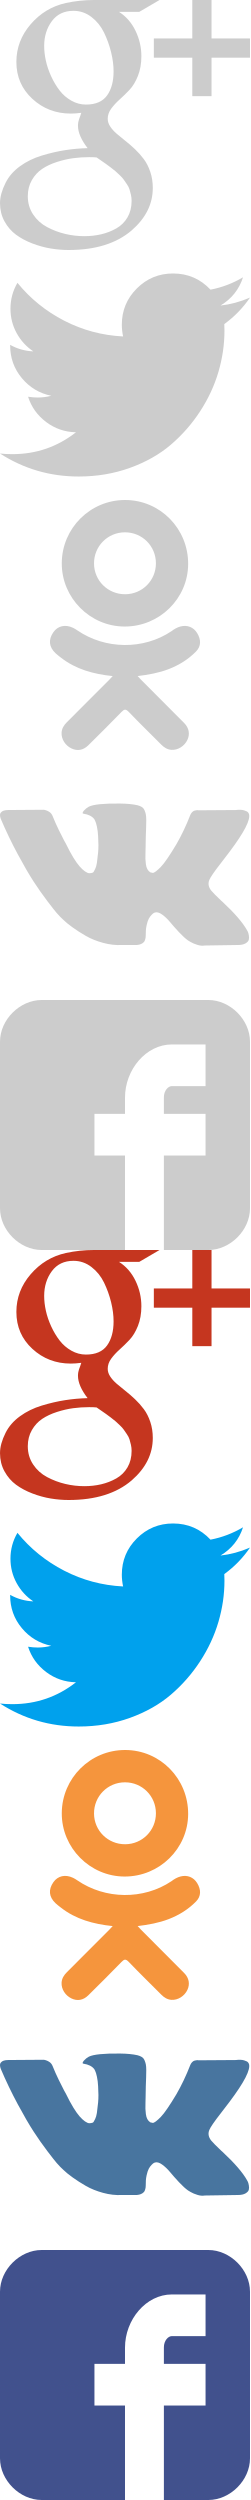
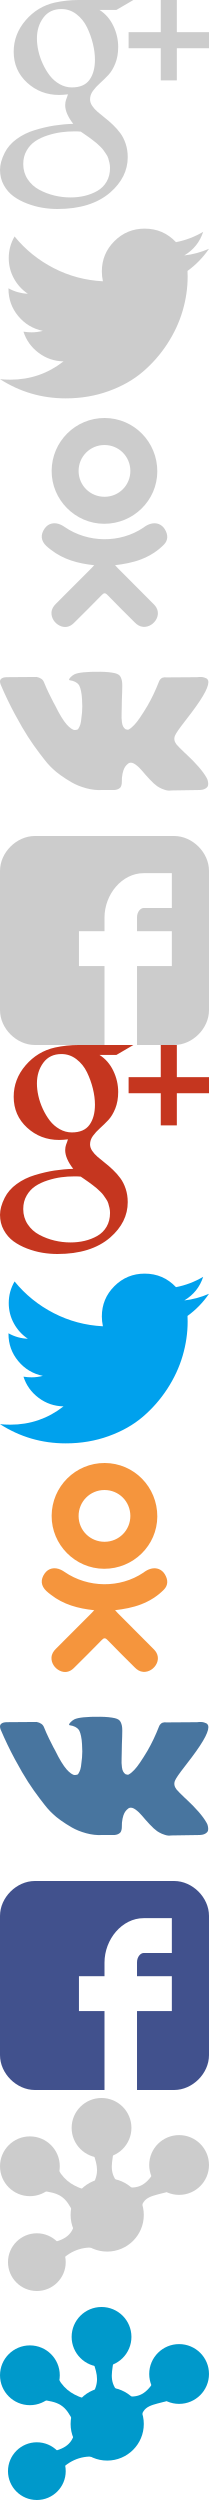
<svg xmlns="http://www.w3.org/2000/svg">
  <symbol id="logo" viewBox="0 0 330 160">
    <g transform="translate(-782 -203)">
      <path d="M840.52 327.14c-1.43 10.06-12.79 15.77-22.17-8.48-13.65-37.37-24.3-73.54-34.52-111.34 20.53-2.54 47.07.1 56.97 43.37 8.32 33.4 1.99 39.78-14.04 39.42 2.22 7.1 10.4 30.24 13.76 37.03zm-20.57-59.9c4.67.73 4.98-4.85 2.18-15.82-1.66-6.25-5.75-17.08-10.4-14.46 1.82 8.4 5.7 21.98 8.22 30.29zm88.65 40.65c3.57 16.66-7.47 30.05-16.15 4.95 1.89 27.91-18.85 23.87-31.94-19.12-12.16-40.57-4.98-54.27 3.5-52.98 2.6.23 10.46 2.23 16 18.42-2.95-17.33 5.06-17.88 13.27-11.88a885.9 885.9 0 0 0 10.96 53.7c1.77 5.8 2.76 6.37 4.36 6.9zm-21.88-10.29a844.03 844.03 0 0 1-5.28-21.6c-.8-3.42-2.95-8.76-5.42-9.39-5.16-1.26 1.25 23.25 5.15 34.7 2.57 7.57 7.81 8.84 5.55-3.7zm79.82 38.89c.46 2.29.28 5.25-.71 9.18-2.95-3.15-5.31-3.81-6.52-4.28-1.6 10.75-6.1 16.32-11.54 17.81-8.2 2.36-16.8-4.84-20.06-16.26-3.98-14.2 4.87-18.22 12.53-19.21 1.56-.21 3.05-.26 4.46-.3-.07-3.11-1.57-12.37-1.81-14.7-.84 10.32-4.88 14.08-9.13 14.64-6.43.96-15.92-9.76-20.75-31.11-7.93-36.19.88-46.8 8.81-45.78 3.84.4 11.45 4.49 14.3 16.07-.69-9.63 2.55-13.36 7.37-12.86 2.15.22 4.69 1.32 7.25 2.94.05 1.94.2 3.75.38 5.84 1.09 12.42 3.57 26.58 5.53 40.04 1.5 10.33 2.73 20.2 3 29.22 2.6 1.72 5.97 4.06 6.9 8.76zm-30.71-59.55c-.44-2.92-2.2-7.95-4.76-8.06-2.97-.14-2.49 8.4-.94 17.2 1.51 8.82 3.3 17.74 6.56 17.5 1.45-.1 2.56-2.39 2.12-8.08a720.52 720.52 0 0 1-2.98-18.56zm2.84 66.2c.62 2.37 2.08 3.3 2.96 3.1 2.47-.57 4.03-8.8 3.94-10.4-1.22.67-8.31 1.94-6.9 7.3zm45.73-9.3c.3 2.02 1.6 2.78 2.49 2.58 2.47-.58 5.05-7.66 5.18-9.02-1.28.6-8.38 1.88-7.67 6.44zm24.55-59.14c-.15 6.86-.16 13.72-.06 20.58.13 8.54-.21 14.65-1.9 24.88 2.31 1.38 5.27 3.13 5.5 7.06.12 2.02-.47 4.52-2.07 7.91a14.55 14.55 0 0 0-5.85-3.97c-3.15 9.79-8.04 14.74-13.25 16.16-5.5 1.59-15.23-.8-17.5-12.83-2.16-12.02 6.1-16.3 13.88-17.3 1.81-.24 3.55-.35 5.12-.32 1-2.12 1.82-9.27 1.7-12.64-4.98 18.15-22.1 18.01-26.2-13.5a651.4 651.4 0 0 1-2.06-23.05c-.44-6.24-.46-8.62-1.22-11.47.94-1.24 17.43-11.69 19.21 11.99-.03 3.38 1.17 25.42 1.66 27.88.92 5.47 5.8 6.26 6.3-2.74-.38-6.35-.65-12.7-.83-19.07-.23-10.57-.56-18.94 9.19-17.95 10.46 1.06 8.57 9.83 8.38 18.38zm34.28.17c-4.12-.14-4.76.24-5.05 2.66-.9 7.75-1.03 13.79-1.7 22.47-.62 5.76-1.96 9.95-8.86 10.87-7.24.98-7.56-3.47-7.57-9.76.56-32.8 1.99-34.44 1.25-42.46a97.66 97.66 0 0 1 18.42.22c4.21.43 8.39 1.05 12.3 1.92 2.8.68 4.23 4.13 3.52 7.56-.63 3.07-2.87 6.34-7.31 7.86-1.05-.8-3.05-1.27-5-1.34zm57.18 18.92c-3.96 7.36-19.87 14.98-17.7 3.01-10 13.76-27.02 13.44-23.7-8.6 3.02-20.42 14.75-26.29 23.26-25.2 2.58.26 10.13 1.62 9.57 8.96 3.6-7.82 12.1-7.43 18.3-4.5-3.9 7.69-8.6 17.66-11 23.33-.74 2.59-.05 2.82 1.27 3zm-13.67-14.2c.55-1.58.45-4.04-1.83-4.39-4.73-.74-7.65 10.84-8.5 16.37-.5 3.66 4.06 4.03 6.95-1.92 1.08-3.37 2.2-6.73 3.38-10.07z" />
    </g>
  </symbol>
  <symbol id="vkontakte" viewBox="0 0 550 550">
    <path d="M545.451,400.298c-0.664-1.431-1.283-2.618-1.858-3.569c-9.514-17.135-27.695-38.167-54.532-63.102l-0.567-0.571 l-0.284-0.28l-0.287-0.287h-0.288c-12.18-11.611-19.893-19.418-23.123-23.415c-5.91-7.614-7.234-15.321-4.004-23.13 c2.282-5.9,10.854-18.36,25.696-37.397c7.807-10.089,13.99-18.175,18.556-24.267c32.931-43.78,47.208-71.756,42.828-83.939 l-1.701-2.847c-1.143-1.714-4.093-3.282-8.846-4.712c-4.764-1.427-10.853-1.663-18.278-0.712l-82.224,0.568 c-1.332-0.472-3.234-0.428-5.712,0.144c-2.475,0.572-3.713,0.859-3.713,0.859l-1.431,0.715l-1.136,0.859 c-0.952,0.568-1.999,1.567-3.142,2.995c-1.137,1.423-2.088,3.093-2.848,4.996c-8.952,23.031-19.13,44.444-30.553,64.238 c-7.043,11.803-13.511,22.032-19.418,30.693c-5.899,8.658-10.848,15.037-14.842,19.126c-4,4.093-7.61,7.372-10.852,9.849 c-3.237,2.478-5.708,3.525-7.419,3.142c-1.715-0.383-3.33-0.763-4.859-1.143c-2.663-1.714-4.805-4.045-6.42-6.995 c-1.622-2.95-2.714-6.663-3.285-11.136c-0.568-4.476-0.904-8.326-1-11.563c-0.089-3.233-0.048-7.806,0.145-13.706 c0.198-5.903,0.287-9.897,0.287-11.991c0-7.234,0.141-15.085,0.424-23.555c0.288-8.47,0.521-15.181,0.716-20.125 c0.194-4.949,0.284-10.185,0.284-15.705s-0.336-9.849-1-12.991c-0.656-3.138-1.663-6.184-2.99-9.137 c-1.335-2.95-3.289-5.232-5.853-6.852c-2.569-1.618-5.763-2.902-9.564-3.856c-10.089-2.283-22.936-3.518-38.547-3.71 c-35.401-0.38-58.148,1.906-68.236,6.855c-3.997,2.091-7.614,4.948-10.848,8.562c-3.427,4.189-3.905,6.475-1.431,6.851 c11.422,1.711,19.508,5.804,24.267,12.275l1.715,3.429c1.334,2.474,2.666,6.854,3.999,13.134c1.331,6.28,2.19,13.227,2.568,20.837 c0.95,13.897,0.95,25.793,0,35.689c-0.953,9.9-1.853,17.607-2.712,23.127c-0.859,5.52-2.143,9.993-3.855,13.418 c-1.715,3.426-2.856,5.52-3.428,6.28c-0.571,0.76-1.047,1.239-1.425,1.427c-2.474,0.948-5.047,1.431-7.71,1.431 c-2.667,0-5.901-1.334-9.707-4c-3.805-2.666-7.754-6.328-11.847-10.992c-4.093-4.665-8.709-11.184-13.85-19.558 c-5.137-8.374-10.467-18.271-15.987-29.691l-4.567-8.282c-2.855-5.328-6.755-13.086-11.704-23.267 c-4.952-10.185-9.329-20.037-13.134-29.554c-1.521-3.997-3.806-7.04-6.851-9.134l-1.429-0.859c-0.95-0.76-2.475-1.567-4.567-2.427 c-2.095-0.859-4.281-1.475-6.567-1.854l-78.229,0.568c-7.994,0-13.418,1.811-16.274,5.428l-1.143,1.711 C0.288,140.146,0,141.668,0,143.763c0,2.094,0.571,4.664,1.714,7.707c11.42,26.84,23.839,52.725,37.257,77.659 c13.418,24.934,25.078,45.019,34.973,60.237c9.897,15.229,19.985,29.602,30.264,43.112c10.279,13.515,17.083,22.176,20.412,25.981 c3.333,3.812,5.951,6.662,7.854,8.565l7.139,6.851c4.568,4.569,11.276,10.041,20.127,16.416 c8.853,6.379,18.654,12.659,29.408,18.85c10.756,6.181,23.269,11.225,37.546,15.126c14.275,3.905,28.169,5.472,41.684,4.716h32.834 c6.659-0.575,11.704-2.669,15.133-6.283l1.136-1.431c0.764-1.136,1.479-2.901,2.139-5.276c0.668-2.379,1-5,1-7.851 c-0.195-8.183,0.428-15.558,1.852-22.124c1.423-6.564,3.045-11.513,4.859-14.846c1.813-3.33,3.859-6.14,6.136-8.418 c2.282-2.283,3.908-3.666,4.862-4.142c0.948-0.479,1.705-0.804,2.276-0.999c4.568-1.522,9.944-0.048,16.136,4.429 c6.187,4.473,11.99,9.996,17.418,16.56c5.425,6.57,11.943,13.941,19.555,22.124c7.617,8.186,14.277,14.271,19.985,18.274 l5.708,3.426c3.812,2.286,8.761,4.38,14.853,6.283c6.081,1.902,11.409,2.378,15.984,1.427l73.087-1.14 c7.229,0,12.854-1.197,16.844-3.572c3.998-2.379,6.373-5,7.139-7.851c0.764-2.854,0.805-6.092,0.145-9.712 C546.782,404.25,546.115,401.725,545.451,400.298z" />
  </symbol>
  <symbol id="instagram" viewBox="0 0 500 500">
    <path d="M421.981,16.562C410.941,5.519,397.711,0,382.298,0H56.248C40.83,0,27.604,5.521,16.561,16.562 C5.52,27.6,0.001,40.828,0.001,56.243V382.29c0,15.413,5.518,28.644,16.56,39.683c11.043,11.04,24.272,16.563,39.687,16.563 h326.046c15.41,0,28.644-5.523,39.684-16.563c11.043-11.039,16.557-24.27,16.557-39.683V56.243 C438.534,40.825,433.021,27.604,421.981,16.562z M157.462,158.025c17.224-16.652,37.924-24.982,62.097-24.982 c24.36,0,45.153,8.33,62.381,24.982c17.228,16.655,25.837,36.785,25.837,60.386c0,23.598-8.609,43.729-25.837,60.379 c-17.228,16.659-38.014,24.988-62.381,24.988c-24.172,0-44.87-8.336-62.097-24.988c-17.228-16.652-25.841-36.781-25.841-60.379 C131.621,194.81,140.234,174.681,157.462,158.025z M388.865,370.589c0,4.945-1.718,9.083-5.141,12.416 c-3.433,3.33-7.519,4.996-12.282,4.996h-305.2c-4.948,0-9.091-1.666-12.419-4.996c-3.333-3.326-4.998-7.471-4.998-12.416V185.575 H89.08c-3.805,11.993-5.708,24.462-5.708,37.402c0,36.553,13.322,67.715,39.969,93.511c26.65,25.786,58.721,38.685,96.217,38.685 c24.744,0,47.583-5.903,68.527-17.703c20.937-11.807,37.486-27.839,49.676-48.112c12.183-20.272,18.274-42.4,18.274-66.38 c0-12.94-1.91-25.406-5.715-37.402h38.547v185.014H388.865z M388.865,115.626c0,5.52-1.903,10.184-5.716,13.99 c-3.805,3.809-8.466,5.711-13.989,5.711h-49.676c-5.517,0-10.185-1.903-13.99-5.711c-3.806-3.806-5.708-8.47-5.708-13.99V68.522 c0-5.33,1.902-9.945,5.708-13.848c3.806-3.901,8.474-5.854,13.99-5.854h49.676c5.523,0,10.185,1.952,13.989,5.854 c3.812,3.903,5.716,8.518,5.716,13.848V115.626z" />
  </symbol>
  <symbol id="youtube" viewBox="0 0 550 550">
    <path d="M459.954,264.376c-2.471-11.233-7.949-20.653-16.416-28.264c-8.474-7.611-18.227-12.085-29.27-13.418 c-35.02-3.806-87.837-5.708-158.457-5.708c-70.618,0-123.341,1.903-158.174,5.708c-11.227,1.333-21.029,5.807-29.407,13.418 c-8.376,7.614-13.896,17.035-16.562,28.264c-4.948,22.083-7.423,55.391-7.423,99.931c0,45.299,2.475,78.61,7.423,99.93 c2.478,11.225,7.951,20.653,16.421,28.261c8.47,7.614,18.225,11.991,29.263,13.134c35.026,3.997,87.847,5.996,158.461,5.996 c70.609,0,123.44-1.999,158.453-5.996c11.043-1.143,20.748-5.52,29.126-13.134c8.377-7.607,13.897-17.036,16.56-28.261 c4.948-22.083,7.426-55.391,7.426-99.93C467.377,319.007,464.899,285.695,459.954,264.376z M165.025,293.218h-30.549v162.45 h-28.549v-162.45h-29.98v-26.837h89.079V293.218z M242.11,455.668H216.7v-15.421c-10.278,11.615-19.989,17.419-29.125,17.419 c-8.754,0-14.275-3.524-16.556-10.564c-1.521-4.568-2.286-11.519-2.286-20.844V314.627h25.41v103.924 c0,6.088,0.096,9.421,0.288,9.993c0.571,3.997,2.568,5.995,5.996,5.995c5.138,0,10.566-3.997,16.274-11.991V314.627h25.41V455.668 z M339.183,413.411c0,13.894-0.855,23.417-2.56,28.558c-3.244,10.462-9.996,15.697-20.273,15.697 c-9.137,0-17.986-5.235-26.556-15.697v13.702h-25.406v-189.29h25.406v61.955c8.189-10.273,17.036-15.413,26.556-15.413 c10.277,0,17.029,5.331,20.273,15.988c1.704,4.948,2.56,14.369,2.56,28.264V413.411z M435.685,390.003h-51.104v24.839 c0,13.134,4.374,19.697,13.131,19.697c6.279,0,10.089-3.422,11.42-10.28c0.376-1.902,0.571-7.706,0.571-17.412h25.981v3.71 c0,9.329-0.195,14.846-0.572,16.563c-0.567,5.133-2.56,10.273-5.995,15.413c-6.852,10.089-17.139,15.133-30.841,15.133 c-13.127,0-23.407-4.855-30.833-14.558c-5.517-7.043-8.275-18.083-8.275-33.12v-49.396c0-15.036,2.662-26.076,7.987-33.119 c7.427-9.705,17.61-14.558,30.557-14.558c12.755,0,22.85,4.853,30.263,14.558c5.146,7.043,7.71,18.083,7.71,33.119V390.003 L435.685,390.003z" />
    <path d="M302.634,336.043c-4.38,0-8.658,2.101-12.847,6.283v85.934c4.188,4.186,8.467,6.279,12.847,6.279 c7.419,0,11.14-6.372,11.14-19.13v-60.236C313.773,342.418,310.061,336.043,302.634,336.043z" />
    <path d="M397.428,336.043c-8.565,0-12.847,6.475-12.847,19.41v13.134h25.693v-13.134 C410.274,342.511,405.99,336.043,397.428,336.043z" />
    <path d="M148.473,113.917v77.375h28.549v-77.375L211.563,0h-29.121l-19.41,75.089L142.759,0h-30.262 c5.33,15.99,11.516,33.785,18.559,53.391C140.003,79.656,145.805,99.835,148.473,113.917z" />
    <path d="M249.82,193.291c13.134,0,23.219-4.854,30.262-14.561c5.332-7.043,7.994-18.274,7.994-33.689V95.075 c0-15.225-2.669-26.363-7.994-33.406c-7.043-9.707-17.128-14.561-30.262-14.561c-12.756,0-22.75,4.854-29.98,14.561 c-5.327,7.043-7.992,18.181-7.992,33.406v49.965c0,15.225,2.662,26.457,7.992,33.689 C227.073,188.437,237.063,193.291,249.82,193.291z M237.541,89.935c0-13.134,4.093-19.701,12.279-19.701 s12.275,6.567,12.275,19.701v59.955c0,13.328-4.089,19.985-12.275,19.985s-12.279-6.661-12.279-19.985V89.935z" />
    <path d="M328.328,193.291c9.523,0,19.328-5.901,29.413-17.705v15.703h25.981V48.822h-25.981v108.777 c-5.712,8.186-11.133,12.275-16.279,12.275c-3.429,0-5.428-2.093-5.996-6.28c-0.191-0.381-0.287-3.715-0.287-9.994V48.822h-25.981 v112.492c0,9.705,0.767,16.84,2.286,21.411C313.961,189.768,319.574,193.291,328.328,193.291z" />
  </symbol>
  <symbol id="google" viewBox="0 0 475.092 475.092">
    <path d="M273.372,302.498c-5.041-6.762-10.608-13.045-16.7-18.842c-6.091-5.804-12.183-11.088-18.271-15.845         c-6.092-4.757-11.659-9.329-16.702-13.709c-5.042-4.374-9.135-8.945-12.275-13.702c-3.14-4.757-4.711-9.61-4.711-14.558         c0-6.855,2.19-13.278,6.567-19.274c4.377-5.996,9.707-11.799,15.986-17.417c6.28-5.617,12.559-11.753,18.844-18.415         c6.276-6.665,11.604-15.465,15.985-26.412c4.373-10.944,6.563-23.458,6.563-37.542c0-16.75-3.713-32.835-11.136-48.25         c-7.423-15.418-17.89-27.412-31.405-35.976h38.54L303.2,0H178.441c-17.699,0-35.498,1.906-53.384,5.72         c-26.453,5.9-48.723,19.368-66.806,40.397C40.171,67.15,31.129,90.99,31.129,117.637c0,28.171,10.138,51.583,30.406,70.233         c20.269,18.649,44.585,27.978,72.945,27.978c5.71,0,12.371-0.478,19.985-1.427c-0.381,1.521-1.043,3.567-1.997,6.136         s-1.715,4.62-2.286,6.14c-0.57,1.521-1.047,3.375-1.425,5.566c-0.382,2.19-0.571,4.428-0.571,6.71         c0,12.563,6.086,26.744,18.271,42.541c-14.465,0.387-28.737,1.67-42.825,3.86c-14.084,2.19-28.833,5.616-44.252,10.28         c-15.417,4.661-29.217,11.42-41.396,20.27c-12.182,8.854-21.317,19.366-27.408,31.549C3.533,361.559,0.01,374.405,0.01,386.017         c0,12.751,2.857,24.314,8.565,34.69c5.708,10.369,13.035,18.842,21.982,25.406c8.945,6.57,19.273,12.083,30.978,16.562         c11.704,4.47,23.315,7.659,34.829,9.562c11.516,1.903,22.888,2.854,34.119,2.854c51.007,0,90.981-12.464,119.909-37.397         c26.648-23.223,39.971-50.062,39.971-80.517c0-10.855-1.57-20.984-4.712-30.409C282.51,317.337,278.42,309.254,273.372,302.498z             M163.311,198.722c-9.707,0-18.937-2.475-27.694-7.426c-8.757-4.95-16.18-11.374-22.27-19.273         c-6.088-7.898-11.418-16.796-15.987-26.695c-4.567-9.896-7.944-19.792-10.135-29.692c-2.19-9.895-3.284-19.318-3.284-28.265         c0-18.271,4.854-33.974,14.562-47.108c9.705-13.134,23.411-19.701,41.112-19.701c12.563,0,23.935,3.899,34.118,11.704         c10.183,7.804,18.177,17.701,23.984,29.692c5.802,11.991,10.277,24.407,13.417,37.257c3.14,12.847,4.711,24.983,4.711,36.403         c0,19.036-4.139,34.317-12.419,45.833C195.144,192.964,181.775,198.722,163.311,198.722z M242.251,413.123         c-5.23,8.949-12.319,15.94-21.267,20.981c-8.946,5.048-18.509,8.758-28.693,11.14c-10.183,2.385-20.889,3.572-32.12,3.572         c-12.182,0-24.27-1.431-36.258-4.284c-11.99-2.851-23.459-7.187-34.403-12.991c-10.944-5.8-19.795-13.798-26.551-23.982         c-6.757-10.184-10.135-21.744-10.135-34.69c0-11.419,2.568-21.601,7.708-30.55c5.142-8.945,11.709-16.084,19.702-21.408         c7.994-5.332,17.319-9.713,27.979-13.131c10.66-3.433,20.937-5.808,30.833-7.139c9.895-1.335,19.985-1.995,30.262-1.995         c6.283,0,11.043,0.191,14.277,0.567c1.143,0.767,4.043,2.759,8.708,5.996s7.804,5.428,9.423,6.57         c1.615,1.137,4.567,3.326,8.85,6.563c4.281,3.237,7.327,5.661,9.135,7.279c1.803,1.618,4.421,4.045,7.849,7.279         c3.424,3.237,5.948,6.043,7.566,8.422c1.615,2.378,3.616,5.28,5.996,8.702c2.38,3.433,4.043,6.715,4.998,9.855         c0.948,3.142,1.854,6.567,2.707,10.277c0.855,3.72,1.283,7.569,1.283,11.57C250.105,393.713,247.487,404.182,242.251,413.123z" />
    <polygon points="401.998,73.089 401.998,0 365.449,0 365.449,73.089 292.358,73.089 292.358,109.636 365.449,109.636         365.449,182.725 401.998,182.725 401.998,109.636 475.081,109.636 475.081,73.089   " />
  </symbol>
  <symbol id="odnoklassniki" viewBox="0 0 95.481 95.481">
    <path d="M43.041,67.254c-7.402-0.772-14.076-2.595-19.79-7.064c-0.709-0.556-1.441-1.092-2.088-1.713         c-2.501-2.402-2.753-5.153-0.774-7.988c1.693-2.426,4.535-3.075,7.489-1.682c0.572,0.27,1.117,0.607,1.639,0.969         c10.649,7.317,25.278,7.519,35.967,0.329c1.059-0.812,2.191-1.474,3.503-1.812c2.551-0.655,4.93,0.282,6.299,2.514         c1.564,2.549,1.544,5.037-0.383,7.016c-2.956,3.034-6.511,5.229-10.461,6.761c-3.735,1.448-7.826,2.177-11.875,2.661         c0.611,0.665,0.899,0.992,1.281,1.376c5.498,5.524,11.02,11.025,16.5,16.566c1.867,1.888,2.257,4.229,1.229,6.425         c-1.124,2.4-3.64,3.979-6.107,3.81c-1.563-0.108-2.782-0.886-3.865-1.977c-4.149-4.175-8.376-8.273-12.441-12.527         c-1.183-1.237-1.752-1.003-2.796,0.071c-4.174,4.297-8.416,8.528-12.683,12.735c-1.916,1.889-4.196,2.229-6.418,1.15         c-2.362-1.145-3.865-3.556-3.749-5.979c0.08-1.639,0.886-2.891,2.011-4.014c5.441-5.433,10.867-10.88,16.295-16.322         C42.183,68.197,42.518,67.813,43.041,67.254z" />
    <path d="M47.55,48.329c-13.205-0.045-24.033-10.992-23.956-24.218C23.67,10.739,34.505-0.037,47.84,0         c13.362,0.036,24.087,10.967,24.02,24.478C71.792,37.677,60.889,48.375,47.55,48.329z M59.551,24.143         c-0.023-6.567-5.253-11.795-11.807-11.801c-6.609-0.007-11.886,5.316-11.835,11.943c0.049,6.542,5.324,11.733,11.896,11.709         C54.357,35.971,59.573,30.709,59.551,24.143z" />
  </symbol>
  <symbol id="twitter" viewBox="0 0 449.956 449.956">
    <path d="M449.956,85.657c-17.702,7.614-35.408,12.369-53.102,14.279c19.985-11.991,33.503-28.931,40.546-50.819         c-18.281,10.847-37.787,18.268-58.532,22.267c-18.274-19.414-40.73-29.125-67.383-29.125c-25.502,0-47.246,8.992-65.24,26.98         c-17.984,17.987-26.977,39.731-26.977,65.235c0,6.851,0.76,13.896,2.284,21.128c-37.688-1.903-73.042-11.372-106.068-28.407         C82.46,110.158,54.433,87.46,31.403,59.101c-8.375,14.272-12.564,29.787-12.564,46.536c0,15.798,3.711,30.456,11.138,43.97         c7.422,13.512,17.417,24.455,29.98,32.831c-14.849-0.572-28.743-4.475-41.684-11.708v1.142c0,22.271,6.995,41.824,20.983,58.674         c13.99,16.848,31.645,27.453,52.961,31.833c-7.995,2.091-16.086,3.138-24.269,3.138c-5.33,0-11.136-0.475-17.416-1.42         c5.9,18.459,16.75,33.633,32.546,45.535c15.799,11.896,33.691,18.028,53.677,18.418c-33.498,26.262-71.66,39.393-114.486,39.393         c-8.186,0-15.607-0.373-22.27-1.139c42.827,27.596,90.03,41.394,141.612,41.394c32.738,0,63.478-5.181,92.21-15.557         c28.746-10.369,53.297-24.267,73.665-41.686c20.362-17.415,37.925-37.448,52.674-60.097c14.75-22.651,25.738-46.298,32.977-70.946         c7.23-24.653,10.848-49.344,10.848-74.092c0-5.33-0.096-9.325-0.287-11.991C421.785,120.202,437.202,104.306,449.956,85.657z" />
  </symbol>
  <symbol id="facebook" viewBox="0 0 90 90">
    <path d="M90,15.001C90,7.119,82.884,0,75,0H15C7.116,0,0,7.119,0,15.001v59.998         C0,82.881,7.116,90,15.001,90H45V56H34V41h11v-5.844C45,25.077,52.568,16,61.875,16H74v15H61.875C60.548,31,59,32.611,59,35.024V41         h15v15H59v34h16c7.884,0,15-7.119,15-15.001V15.001z" />
  </symbol>
-   <view id="google-link" viewBox="0 0 20 20" />
-   <use href="#google" width="20" height="20" fill="#cccccc" x="0" y="0" />
-   <view id="twitter-link" viewBox="0 20 20 20" />
-   <use href="#twitter" width="20" height="20" fill="#cccccc" x="0" y="20" />
-   <view id="odnoklassniki-link" viewBox="0 40 20 20" />
-   <use href="#odnoklassniki" width="20" height="20" fill="#cccccc" x="0" y="40" />
-   <view id="vkontakte-link" viewBox="0 60 20 20" />
-   <use href="#vkontakte" width="20" height="20" fill="#cccccc" x="0" y="60" />
-   <view id="facebook-link" viewBox="0 80 20 20" />
-   <use href="#facebook" width="20" height="20" fill="#cccccc" x="0" y="80" />
-   <view id="google-link_hovered" viewBox="0 100 20 20" />
-   <use href="#google" width="20" height="20" fill="#c5361f" x="0" y="100" />
-   <view id="twitter-link_hovered" viewBox="0 120 20 20" />
-   <use href="#twitter" width="20" height="20" fill="#00a1ed" x="0" y="120" />
-   <view id="odnoklassniki-link_hovered" viewBox="0 140 20 20" />
-   <use href="#odnoklassniki" width="20" height="20" fill="#f5953d" x="0" y="140" />
-   <view id="vkontakte-link_hovered" viewBox="0 160 20 20" />
-   <use href="#vkontakte" width="20" height="20" fill="#48759f" x="0" y="160" />
-   <view id="facebook-link_hovered" viewBox="0 180 20 20" />
-   <use href="#facebook" width="20" height="20" fill="#41518d" x="0" y="180" />
  <symbol id="three-circles">
    <circle cx="2" cy="2" r="2" />
    <circle cx="2" cy="10" r="2" />
    <circle cx="2" cy="18" r="2" />
  </symbol>
  <symbol id="four-circles">
    <circle cx="2" cy="2" r="2" />
    <circle cx="2" cy="10" r="2" />
    <circle cx="2" cy="18" r="2" />
    <circle cx="2" cy="26" r="2" />
  </symbol>
  <symbol id="arrow-left" viewBox="0 0 731 589">
    <path d="M169 235l237 -1c33,0 60,27 60,60l0 10c0,33 -26,58 -59,58l-238 0 169 169c19,19 -37,78 -64,52 -183,-175 -273,-235 -274,-290 -1,-35 40,-73 112,-138 43,-38 93,-87 160,-149 28,-26 82,40 66,56l-170 173z" />
    <ellipse class="fil0" cx="666" cy="297" rx="65" ry="64" />
  </symbol>
  <symbol id="arrow-right" viewBox="0 0 731 589">
    <path d="M562 235l-237 -1c-33,0 -60,27 -60,60l0 10c0,33 26,58 59,58l238 0 -169 169c-19,19 37,78 64,52 183,-175 273,-235 274,-290 1,-35 -40,-73 -112,-138 -43,-38 -93,-87 -160,-149 -28,-26 -82,40 -66,56l170 173z" />
    <ellipse class="fil0" cx="65" cy="297" rx="65" ry="64" />
  </symbol>
  <symbol id="to-top">
    <g transform="translate(-1840 -1751)">
      <path id="m3aha" d="M1857.6 1762.62c-.53.54-1.4.55-1.94 0l-3.66-3.67v6.05a2 2 0 1 1-4 0v-6-.09l-3.69 3.72c-.54.54-1.4.53-1.94-.01a1.4 1.4 0 0 1 0-1.97l7.61-7.65 7.61 7.65a1.4 1.4 0 0 1 .01 1.97zm-7.62-5.7l-.08.08a2.04 2.04 0 0 1 .16 0zm.02 13.08a2 2 0 1 1 0 4 2 2 0 0 1 0-4z" />
    </g>
  </symbol>
  <symbol id="map-pin" viewBox="0 0 764 1155">
    <g>
      <path d="M382 170c58,0 111,23 149,61 38,38 61,91 61,149 0,57 -23,110 -61,148 -38,38 -91,61 -149,61 -58,0 -110,-23 -148,-61 -38,-38 -62,-91 -62,-148 0,-58 24,-111 62,-149 38,-38 90,-61 148,-61zm114 96c-29,-29 -69,-47 -114,-47 -44,0 -84,18 -113,47 -29,29 -47,69 -47,114 0,44 18,84 47,113 29,29 69,47 113,47 45,0 85,-18 114,-47 29,-29 47,-69 47,-113 0,-45 -18,-85 -47,-114z" />
      <path d="M382 9c101,0 192,41 258,108 66,67 107,159 107,261 0,118 -48,207 -132,284 -79,67 -124,96 -164,201 -38,98 -47,150 -66,250 -11,-89 -30,-159 -64,-241 -43,-100 -97,-146 -175,-213 -82,-79 -129,-163 -129,-281 0,-102 41,-194 107,-261 66,-67 158,-108 258,-108zm224 143c-57,-57 -136,-93 -224,-93 -87,0 -166,36 -223,93 -57,58 -92,138 -92,226 0,151 78,212 180,303 56,55 93,112 119,171 7,18 13,36 18,55 5,-21 13,-42 21,-62 23,-59 55,-110 99,-155 108,-93 194,-152 194,-312 0,-88 -35,-168 -92,-226z" />
    </g>
  </symbol>
  <symbol id="comment" viewBox="0 0 974 804">
    <path d="M487 1c132,0 253,36 340,95 91,61 147,146 147,241 0,72 -33,139 -90,194 -54,53 -131,95 -221,119 -25,27 -59,52 -97,74 -50,30 -106,56 -157,77 -14,6 -29,-1 -35,-14 -1,-4 -2,-7 -2,-10l0 0 0 -114c-102,-17 -192,-56 -257,-109 -72,-59 -115,-134 -115,-217 0,-95 56,-180 147,-241 87,-59 207,-95 340,-95zm311 139c-79,-54 -189,-87 -311,-87 -122,0 -232,33 -311,87 -76,51 -123,120 -123,197 0,66 36,127 95,176 63,51 151,87 252,101 14,1 25,12 25,26l0 97c39,-17 78,-36 114,-58 36,-21 68,-45 90,-70 0,0 1,-1 1,-1l0 0 0 0c4,-4 8,-6 13,-7 84,-22 155,-59 204,-108 47,-45 74,-99 74,-156 0,-77 -47,-146 -123,-197z" />
  </symbol>
  <symbol id="like" viewBox="0 0 862 767">
    <path d="M431 167c46,-83 116,-128 187,-140 34,-6 68,-4 100,5 32,9 61,25 84,47 49,47 74,119 51,212 -16,63 -58,135 -131,214 -66,71 -157,149 -277,233 -10,7 -22,6 -31,0 -116,-71 -204,-140 -269,-207 -74,-77 -117,-150 -134,-215 -23,-84 -7,-155 32,-205 22,-28 52,-49 85,-62 33,-12 70,-16 108,-11 67,10 138,51 195,129zm195 -88c-65,11 -131,59 -166,151 -2,6 -6,11 -12,15 -13,7 -29,3 -36,-10 -52,-91 -120,-135 -184,-144 -29,-5 -57,-2 -81,8 -25,9 -46,24 -62,44 -30,38 -42,93 -24,160 16,56 55,121 122,191 60,62 140,126 245,191 111,-78 194,-150 255,-216 66,-72 104,-136 119,-191 18,-72 0,-127 -36,-161 -17,-16 -39,-28 -62,-34 -25,-7 -51,-8 -78,-4z" />
  </symbol>
  <symbol id="house" viewBox="0 0 784 770">
    <path class="fil0" d="M652 427l0 284c0,33 -26,59 -58,59l-50 0 0 -181c0,-16 -13,-28 -28,-28l-79 0c-15,0 -28,13 -28,28l0 181 -210   0c-32,0 -58,-27 -58,-59l0 -283 -21 21c-18,17 -46,17 -63,-1l-43 -45c-17,-18 -17,-46 1,-63 22,-22 77,-79 142,-143l0 -14 0 -120c0,-13 10,-23 23,-23l60 0c13,0 23,10 23,23l0 32c61,-55 114,-96 137,-94 50,4 323,292 372,342 17,17 17,46 0,63l-44 41c-18,17 -49,20 -63,0l-12 -18z" />
  </symbol>
+   <symbol id="domenart" viewBox="0 0 811 749">
+     <circle class="fil0" cx="394" cy="116" r="116" />
+     <circle class="fil0" cx="116" cy="265" r="116" />
+     <circle class="fil0" cx="143" cy="637" r="112" />
+     <circle class="fil0" cx="695" cy="260" r="116" />
+     <circle class="fil0" cx="416" cy="454" r="142" />
+     <path class="fil0" d="M361 213l79 0c-8,53 -16,85 30,130l-114 0c29,-47 24,-78 5,-130z" />
+     <path class="fil0" d="M159 360l67 -82c28,48 63,66 115,82l-57 83c-14,-26 -26,-48 -48,-62 -22,-14 -46,-16 -76,-22z" />
+     <path class="fil0" d="M598 288l53 76c-58,17 -99,16 -104,73l-76 -94c59,12 91,2 127,-55z" />
+     <path class="fil0" d="M291 474l77 107c-58,-5 -108,19 -145,65l-41 -79c52,-14 101,-22 110,-94z" />
+   </symbol>
+   <view id="google-link" viewBox="0 0 20 20" />
+   <use href="#google" width="20" height="20" fill="#cccccc" x="0" y="0" />
+   <view id="twitter-link" viewBox="0 20 20 20" />
+   <use href="#twitter" width="20" height="20" fill="#cccccc" x="0" y="20" />
+   <view id="odnoklassniki-link" viewBox="0 40 20 20" />
+   <use href="#odnoklassniki" width="20" height="20" fill="#cccccc" x="0" y="40" />
+   <view id="vkontakte-link" viewBox="0 60 20 20" />
+   <use href="#vkontakte" width="20" height="20" fill="#cccccc" x="0" y="60" />
+   <view id="facebook-link" viewBox="0 80 20 20" />
+   <use href="#facebook" width="20" height="20" fill="#cccccc" x="0" y="80" />
+   <view id="google-link_hovered" viewBox="0 100 20 20" />
+   <use href="#google" width="20" height="20" fill="#c5361f" x="0" y="100" />
+   <view id="twitter-link_hovered" viewBox="0 120 20 20" />
+   <use href="#twitter" width="20" height="20" fill="#00a1ed" x="0" y="120" />
+   <view id="odnoklassniki-link_hovered" viewBox="0 140 20 20" />
+   <use href="#odnoklassniki" width="20" height="20" fill="#f5953d" x="0" y="140" />
+   <view id="vkontakte-link_hovered" viewBox="0 160 20 20" />
+   <use href="#vkontakte" width="20" height="20" fill="#48759f" x="0" y="160" />
+   <view id="facebook-link_hovered" viewBox="0 180 20 20" />
+   <use href="#facebook" width="20" height="20" fill="#41518d" x="0" y="180" />
+   <view id="domenart-icon" viewBox="0 200 20 20" />
+   <use href="#domenart" width="20" height="20" fill="#cccccc" x="0" y="200" />
+   <view id="domenart-icon_hovered" viewBox="0 220 20 20" />
+   <use href="#domenart" width="20" height="20" fill="#0099cb" x="0" y="220" />
</svg>
